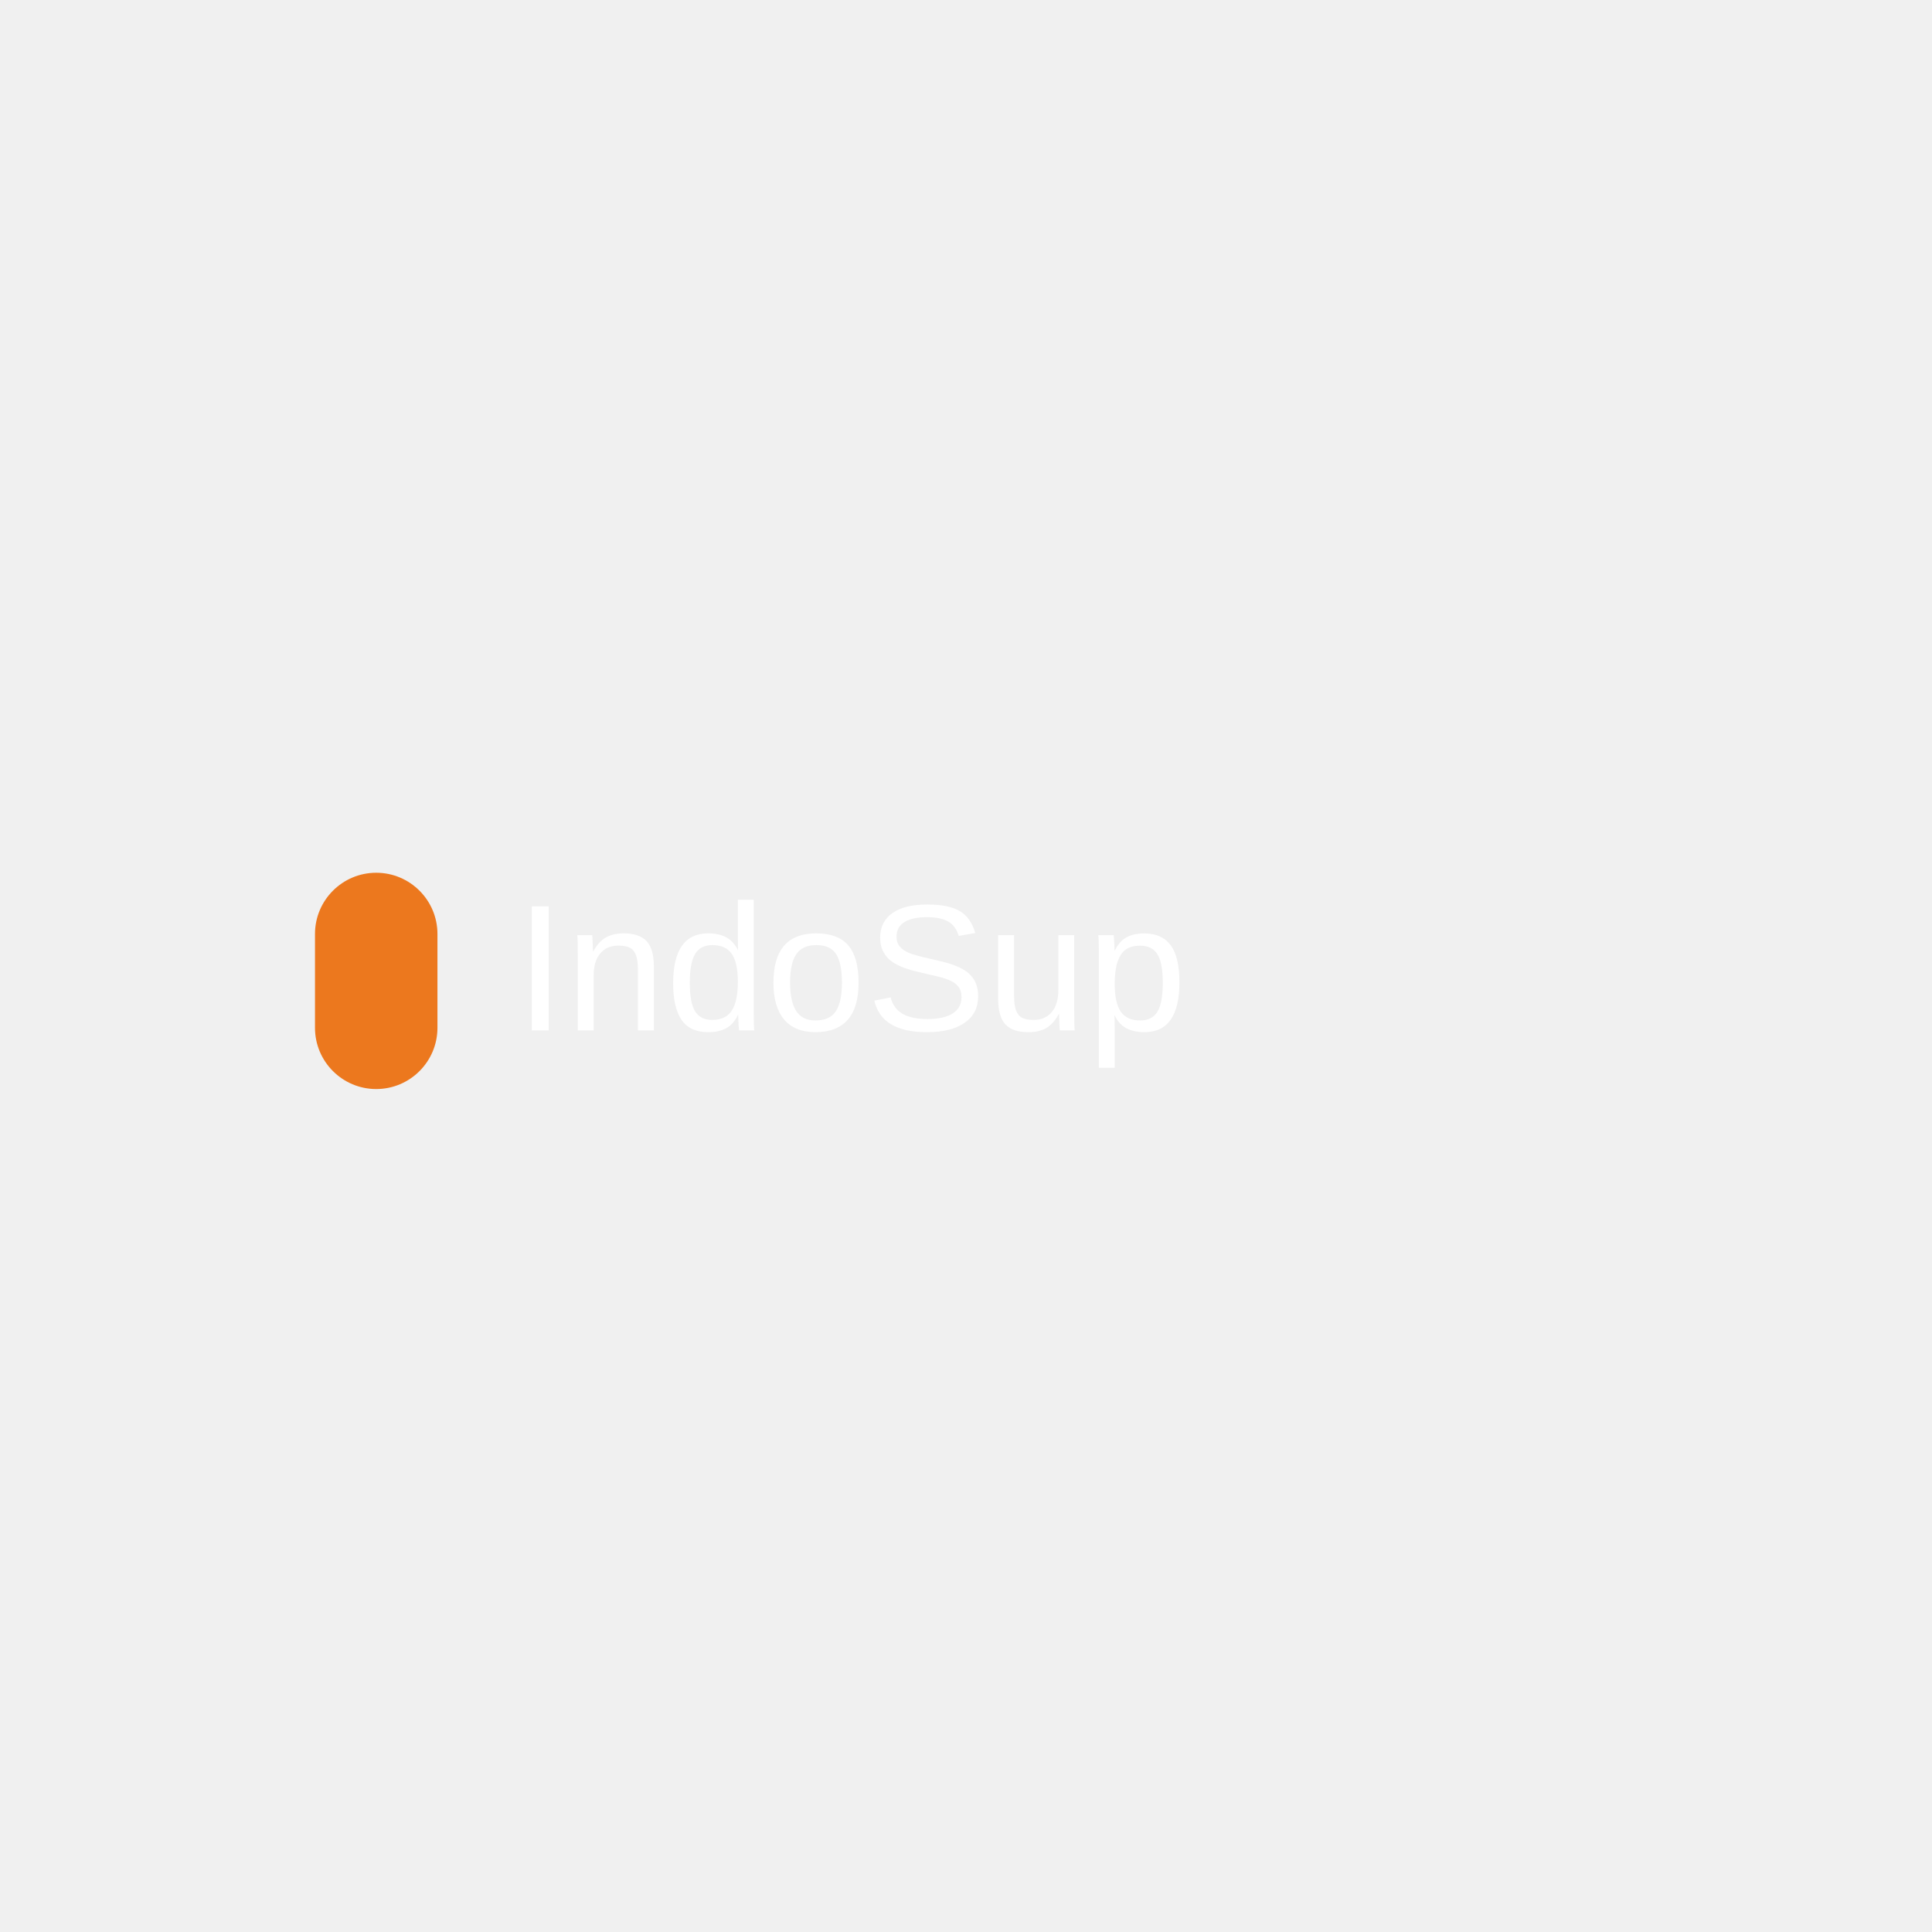
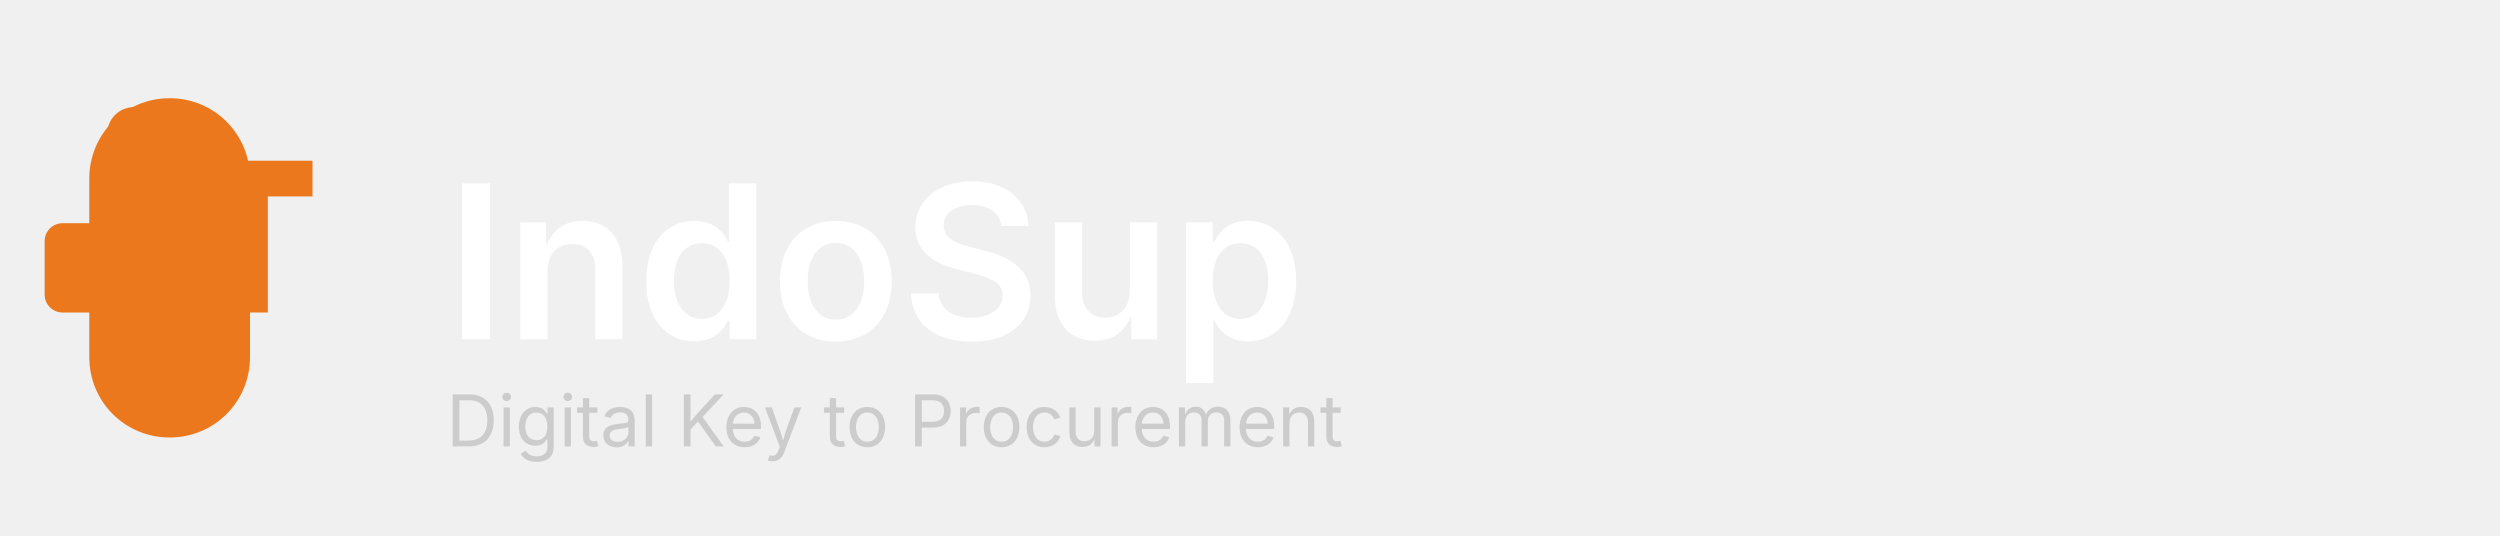
- <svg xmlns="http://www.w3.org/2000/svg" width="500" height="500" viewBox="0 0 1500 500" fill="none">
+ <svg xmlns="http://www.w3.org/2000/svg" width="280" height="60" viewBox="0 0 280 60" fill="none">
  <g id="Logo">
-     <path d="M244.558 225.141C244.558 198.909 265.864 177.603 292.096 177.603C318.328 177.603 339.634 198.909 339.634 225.141V297.993C339.634 324.225 318.328 345.531 292.096 345.531C265.864 345.531 244.558 324.225 244.558 297.993V225.141Z" fill="#EC781E" />
-     <text x="400" y="300" font-family="Arial, sans-serif" font-size="140" fill="#FFFFFF">IndoSup</text>
+     <path d="M10 20C10 15 14 11 19 11C24 11 28 15 28 20V40C28 45 24 49 19 49C14 49 10 45 10 40V20Z" fill="#EC781E" />
+     <rect x="5" y="25" width="8" height="10" rx="2" fill="#EC781E" />
+     <circle cx="15" cy="15" r="3" fill="#EC781E" />
+     <path d="M25 18L35 18L35 22L30 22L30 35L25 35Z" fill="#EC781E" />
+     <text x="50" y="38" font-family="Inter, sans-serif" font-size="24" font-weight="600" fill="#FFFFFF">IndoSup</text>
+     <text x="50" y="50" font-family="Inter, sans-serif" font-size="8" fill="#CCCCCC">Digital Key to Procurement</text>
  </g>
</svg>
